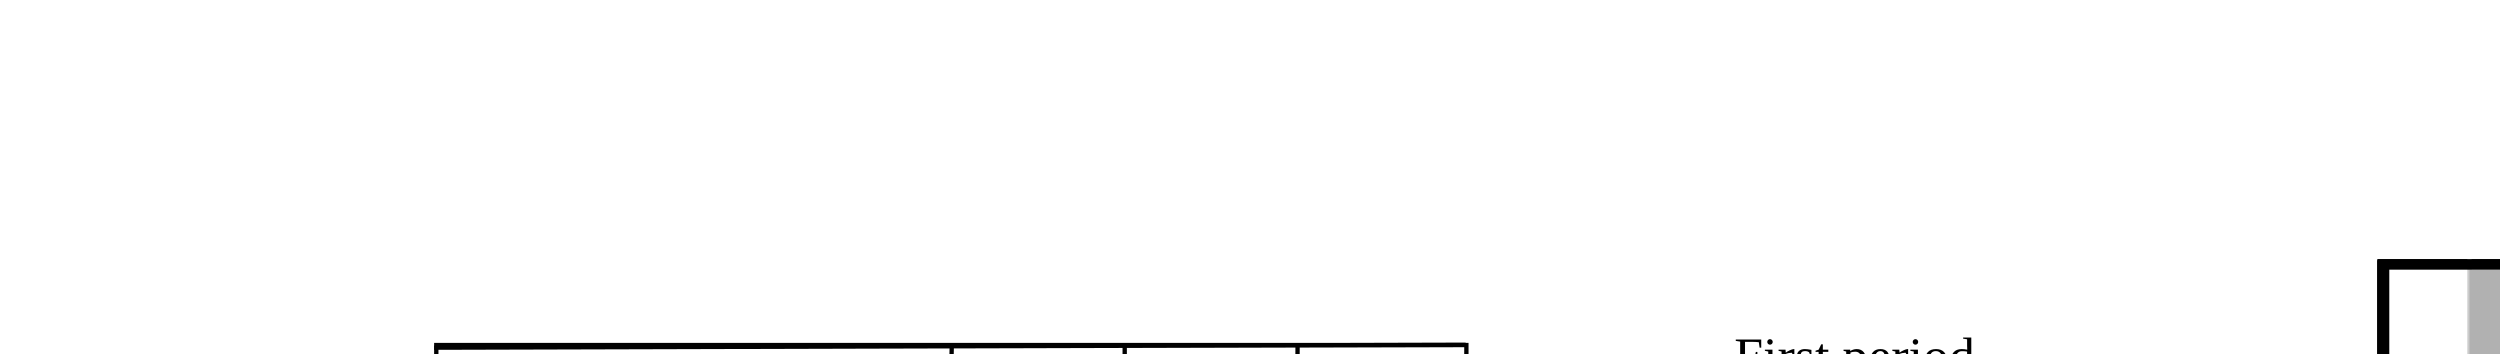
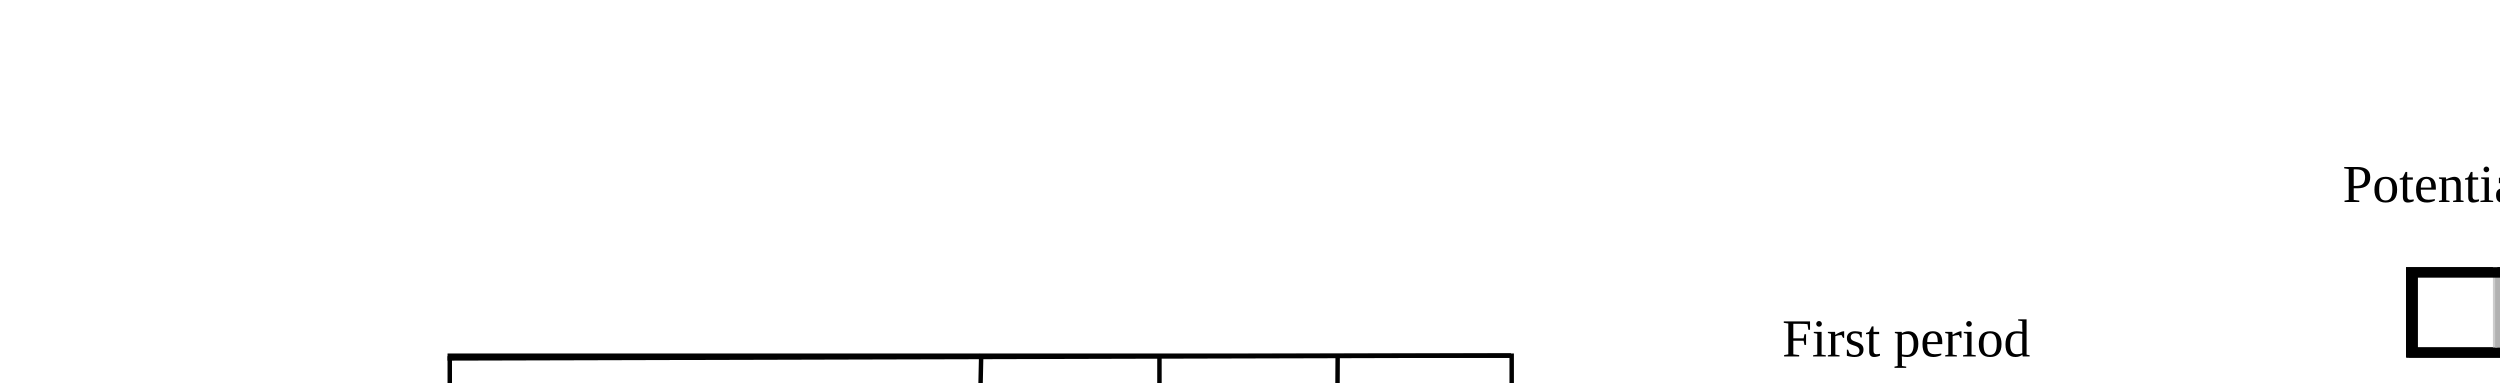
<svg xmlns="http://www.w3.org/2000/svg" xmlns:ns1="http://latexdraw.sourceforge.net/namespaces/latexdraw" version="1.1" baseProfile="full">
  <g>
-     <g ns1:type="text" id="id1920336068" fill="black" ns1:position="bl">
-       <text x="401.263" y="86.42">First period</text>
+     <g ns1:type="text" id="id2102976983" fill="black" ns1:position="bl">
+       <text x="400.0" y="80.0">First period</text>
    </g>
-     <g ns1:type="text" id="id1341158442" fill="black" ns1:position="bl">
-       <text x="380.0" y="139.259">Second period</text>
+     <g ns1:type="text" id="id686250939" fill="black" ns1:position="bl">
+       <text x="380.0" y="120.0">Second period</text>
    </g>
-     <g ns1:type="rectangle" id="id1174514838">
-       <rect x="551.103" y="61.0" width="126.502" height="24.42" ns1:borderPos="outer" stroke-width="2.0" stroke="black" fill="none" />
+     <g ns1:type="rectangle" id="id535956233">
+       <rect x="541.0" y="61.0" width="118.87" height="18.0" ns1:borderPos="outer" stroke-width="2.0" stroke="black" fill="none" />
    </g>
-     <g ns1:type="rectangle" id="id1366132206">
-       <rect x="551.103" y="61.0" width="126.502" height="24.42" ns1:borderPos="outer" stroke-width="2.0" stroke="black" fill="none" />
+     <g ns1:type="rectangle" id="id934702769">
+       <rect x="541.0" y="61.0" width="118.87" height="18.0" ns1:borderPos="outer" stroke-width="2.0" stroke="black" fill="none" />
    </g>
-     <g ns1:type="rectangle" id="id1184899518">
-       <rect x="551.103" y="113.84" width="126.502" height="24.42" ns1:borderPos="outer" stroke-width="2.0" stroke="black" fill="none" />
+     <g ns1:type="rectangle" id="id298913964">
+       <rect x="541.0" y="101.0" width="118.87" height="18.0" ns1:borderPos="outer" stroke-width="2.0" stroke="black" fill="none" />
    </g>
-     <g ns1:type="joinedLines" id="id1573326751">
-       <polyline points="592.629,86.42 592.629,60.0 " stroke-width="1.0" stroke="#cccccc" ns1:rotationAngle="0.0" />
+     <g ns1:type="joinedLines" id="id1357716688">
+       <polyline points="580.0,80.0 580.0,60.0 " stroke-width="1.0" stroke="#cccccc" ns1:rotationAngle="0.0" />
    </g>
-     <g ns1:type="joinedLines" id="id165301307">
-       <polyline points="571.366,86.42 571.366,60.0 " stroke-width="1.0" stroke="#cccccc" ns1:rotationAngle="0.0" />
+     <g ns1:type="joinedLines" id="id1836286017">
+       <polyline points="560.0,80.0 560.0,60.0 " stroke-width="1.0" stroke="#cccccc" ns1:rotationAngle="0.0" />
    </g>
-     <g ns1:type="joinedLines" id="id1751778248">
-       <polyline points="613.892,86.42 613.892,60.0 " stroke-width="1.0" stroke="#cccccc" ns1:rotationAngle="0.0" />
+     <g ns1:type="joinedLines" id="id488752840">
+       <polyline points="600.0,80.0 600.0,60.0 " stroke-width="1.0" stroke="#cccccc" ns1:rotationAngle="0.0" />
    </g>
-     <g ns1:type="joinedLines" id="id236774829">
-       <polyline points="677.681,86.42 677.681,60.0 " stroke-width="1.0" stroke="#cccccc" ns1:rotationAngle="0.0" />
+     <g ns1:type="joinedLines" id="id542073648">
+       <polyline points="660.0,80.0 660.0,60.0 " stroke-width="1.0" stroke="#cccccc" ns1:rotationAngle="0.0" />
    </g>
-     <g ns1:type="joinedLines" id="id423361955">
-       <polyline points="656.418,139.259 656.418,112.84 " stroke-width="1.0" stroke="#cccccc" ns1:rotationAngle="0.0" />
+     <g ns1:type="joinedLines" id="id1502592014">
+       <polyline points="640.0,120.0 640.0,100.0 " stroke-width="1.0" stroke="#cccccc" ns1:rotationAngle="0.0" />
    </g>
-     <g ns1:type="joinedLines" id="id1135183487">
-       <polyline points="635.155,139.259 635.155,112.84 " stroke-width="1.0" stroke="#cccccc" ns1:rotationAngle="0.0" />
+     <g ns1:type="joinedLines" id="id782669212">
+       <polyline points="620.0,120.0 620.0,100.0 " stroke-width="1.0" stroke="#cccccc" ns1:rotationAngle="0.0" />
    </g>
-     <g ns1:type="joinedLines" id="id446816162">
-       <polyline points="613.892,139.259 613.892,112.84 " stroke-width="1.0" stroke="#cccccc" ns1:rotationAngle="0.0" />
+     <g ns1:type="joinedLines" id="id1881740701">
+       <polyline points="600.0,120.0 600.0,100.0 " stroke-width="1.0" stroke="#cccccc" ns1:rotationAngle="0.0" />
    </g>
-     <g ns1:type="joinedLines" id="id907972976">
-       <polyline points="592.629,139.259 592.629,112.84 " stroke-width="1.0" stroke="#cccccc" ns1:rotationAngle="0.0" />
+     <g ns1:type="joinedLines" id="id2099097351">
+       <polyline points="580.0,120.0 580.0,100.0 " stroke-width="1.0" stroke="#cccccc" ns1:rotationAngle="0.0" />
    </g>
-     <g ns1:type="joinedLines" id="id1905255795">
-       <polyline points="571.366,139.259 571.366,112.84 " stroke-width="1.0" stroke="#cccccc" ns1:rotationAngle="0.0" />
+     <g ns1:type="joinedLines" id="id73760552">
+       <polyline points="560.0,120.0 560.0,100.0 " stroke-width="1.0" stroke="#cccccc" ns1:rotationAngle="0.0" />
    </g>
-     <g ns1:type="rectangle" id="id1361282687">
-       <rect x="551.103" y="113.84" width="126.502" height="24.42" ns1:borderPos="outer" stroke-width="2.0" stroke="black" fill="none" />
+     <g ns1:type="rectangle" id="id494191919">
+       <rect x="541.0" y="101.0" width="118.87" height="18.0" ns1:borderPos="outer" stroke-width="2.0" stroke="black" fill="none" />
    </g>
-     <g ns1:type="rectangle" id="id29691092">
-       <rect x="551.103" y="61.0" width="126.502" height="24.42" ns1:borderPos="outer" stroke-width="2.0" stroke="black" fill="none" />
+     <g ns1:type="rectangle" id="id1323646839">
+       <rect x="541.0" y="61.0" width="118.87" height="18.0" ns1:borderPos="outer" stroke-width="2.0" stroke="black" fill="none" />
    </g>
-     <g ns1:type="rectangle" id="id2145158109">
-       <rect x="592.657" y="62.848" width="20.735" height="21.096" ns1:borderPos="outer" stroke-width="1.0" stroke="#b1b1b1" fill="#b1b1b1" />
+     <g ns1:type="rectangle" id="id840699891">
+       <rect x="580.056" y="62.278" width="19.444" height="15.222" ns1:borderPos="outer" stroke-width="1.0" stroke="#b1b1b1" fill="#b1b1b1" />
    </g>
-     <g ns1:type="rectangle" id="id669589577">
-       <rect x="571.866" y="62.848" width="20.735" height="21.54" ns1:borderPos="outer" stroke-width="1.0" stroke="#b1b1b1" fill="#b1b1b1" />
+     <g ns1:type="rectangle" id="id600852591">
+       <rect x="560.5" y="62.278" width="19.444" height="15.222" ns1:borderPos="outer" stroke-width="1.0" stroke="#b1b1b1" fill="#b1b1b1" />
    </g>
-     <g ns1:type="rectangle" id="id22075460">
-       <rect x="552.257" y="115.981" width="18.137" height="20.429" ns1:borderPos="outer" stroke-width="1.0" stroke="#b1b1b1" fill="#b1b1b1" />
+     <g ns1:type="rectangle" id="id1418176347">
+       <rect x="542.056" y="102.5" width="17" height="15.222" ns1:borderPos="outer" stroke-width="1.0" stroke="#b1b1b1" fill="#b1b1b1" />
    </g>
-     <g ns1:type="rectangle" id="id2027326270">
-       <rect x="614.865" y="115.101" width="19.318" height="21.016" ns1:borderPos="outer" stroke-width="1.0" stroke="#b1b1b1" fill="#b1b1b1" />
+     <g ns1:type="rectangle" id="id1900155877">
+       <rect x="600.944" y="101.833" width="18.111" height="15.667" ns1:borderPos="outer" stroke-width="1.0" stroke="#b1b1b1" fill="#b1b1b1" />
    </g>
-     <g ns1:type="joinedLines" id="id772677106">
-       <polyline points="613.656,86.713 613.656,60.294 " stroke-width="1.0" stroke="#cccccc" ns1:rotationAngle="0.0" />
+     <g ns1:type="joinedLines" id="id1327176800">
+       <polyline points="599.778,80.222 599.778,60.222 " stroke-width="1.0" stroke="#cccccc" ns1:rotationAngle="0.0" />
    </g>
-     <g ns1:type="rectangle" id="id1824939921">
-       <rect x="551.103" y="61.294" width="126.502" height="24.42" ns1:borderPos="outer" stroke-width="2.0" stroke="black" fill="none" />
+     <g ns1:type="rectangle" id="id1969139557">
+       <rect x="541.0" y="61.222" width="118.87" height="18.0" ns1:borderPos="outer" stroke-width="2.0" stroke="black" fill="none" />
    </g>
-     <g ns1:type="rectangle" id="id1082376150">
-       <rect x="551.103" y="61.294" width="126.502" height="24.42" ns1:borderPos="outer" stroke-width="2.0" stroke="black" fill="none" />
+     <g ns1:type="rectangle" id="id494821881">
+       <rect x="541.0" y="61.222" width="118.87" height="18.0" ns1:borderPos="outer" stroke-width="2.0" stroke="black" fill="none" />
    </g>
-     <g ns1:type="joinedLines" id="id328280037">
-       <polyline points="635.155,138.085 635.155,114.014 " stroke-width="1.0" stroke="#cccccc" ns1:rotationAngle="0.0" />
+     <g ns1:type="joinedLines" id="id912061269">
+       <polyline points="620,119.111 620,100.889 " stroke-width="1.0" stroke="#cccccc" ns1:rotationAngle="0.0" />
    </g>
-     <g ns1:type="joinedLines" id="id913757546">
-       <polyline points="635.155,87.3 635.155,60.881 " stroke-width="1.0" stroke="#cccccc" ns1:rotationAngle="0.0" />
+     <g ns1:type="joinedLines" id="id1470631370">
+       <polyline points="620,80.667 620,60.667 " stroke-width="1.0" stroke="#cccccc" ns1:rotationAngle="0.0" />
    </g>
-     <g ns1:type="rectangle" id="id1330425559">
-       <rect x="551.34" y="61.294" width="126.502" height="24.42" ns1:borderPos="outer" stroke-width="2.0" stroke="black" fill="none" />
+     <g ns1:type="rectangle" id="id500127127">
+       <rect x="541.222" y="61.222" width="118.87" height="18.0" ns1:borderPos="outer" stroke-width="2.0" stroke="black" fill="none" />
    </g>
-     <g ns1:type="rectangle" id="id298815320">
-       <rect x="551.34" y="113.84" width="126.502" height="24.42" ns1:borderPos="outer" stroke-width="2.0" stroke="black" fill="none" />
+     <g ns1:type="rectangle" id="id1888076808">
+       <rect x="541.222" y="101.0" width="118.87" height="18.0" ns1:borderPos="outer" stroke-width="2.0" stroke="black" fill="none" />
    </g>
-     <g ns1:type="rectangle" id="id773779510">
-       <rect x="655.5" y="63.142" width="20.735" height="20.429" ns1:borderPos="outer" stroke-width="1.0" stroke="#b1b1b1" fill="#b1b1b1" />
+     <g ns1:type="rectangle" id="id1852287966">
+       <rect x="639.167" y="62.5" width="19.444" height="15.222" ns1:borderPos="outer" stroke-width="1.0" stroke="#b1b1b1" fill="#b1b1b1" />
    </g>
-     <g ns1:type="joinedLines" id="id1149196734">
-       <polyline points="592.629,86.126 592.157,63.229 " stroke-width="1.0" stroke="#cccccc" ns1:rotationAngle="0.0" />
+     <g ns1:type="joinedLines" id="id1213833679">
+       <polyline points="580.0,79.778 579.556,62.444 " stroke-width="1.0" stroke="#cccccc" ns1:rotationAngle="0.0" />
    </g>
-     <g ns1:type="rectangle" id="id1873152385">
-       <rect x="551.812" y="61.294" width="126.058" height="24.42" ns1:borderPos="outer" stroke-width="2.0" stroke="black" fill="none" />
+     <g ns1:type="rectangle" id="id241900726">
+       <rect x="541.667" y="61.222" width="118.87" height="18.0" ns1:borderPos="outer" stroke-width="2.0" stroke="black" fill="none" />
    </g>
-     <g ns1:type="rectangle" id="id1160629717">
-       <rect x="656.918" y="115.688" width="19.318" height="21.016" ns1:borderPos="outer" stroke-width="1.0" stroke="#b1b1b1" fill="#b1b1b1" />
+     <g ns1:type="rectangle" id="id1833387250">
+       <rect x="640.5" y="102.278" width="18.111" height="15.667" ns1:borderPos="outer" stroke-width="1.0" stroke="#b1b1b1" fill="#b1b1b1" />
    </g>
-     <g ns1:type="rectangle" id="id709478908">
-       <rect x="551.34" y="113.84" width="126.502" height="24.42" ns1:borderPos="outer" stroke-width="2.0" stroke="black" fill="none" />
+     <g ns1:type="rectangle" id="id299126880">
+       <rect x="541.222" y="101.0" width="118.87" height="18.0" ns1:borderPos="outer" stroke-width="2.0" stroke="black" fill="none" />
    </g>
-     <g ns1:type="rectangle" id="id1958241440">
+     <g ns1:type="joinedLines" id="id126856501">
+       <polyline points="608.667,59.556 608.667,48.444 " stroke-width="1.0" stroke="#010101" ns1:rotationAngle="0.0" marker-start="url(#arrow0-126856501)" />
+     </g>
+     <g ns1:type="text" id="id1958462129" fill="#010101" ns1:position="bl">
+       <text x="525.778" y="45.333">Potential = $3$</text>
+     </g>
+     <g ns1:type="rectangle" id="id815096355">
      <rect x="100.944" y="79.833" width="238.333" height="40.333" ns1:borderPos="outer" stroke-width="1.0" stroke="#010101" fill="none" />
    </g>
-     <g ns1:type="text" id="id1503031786" fill="black" ns1:position="bl">
+     <g ns1:type="text" id="id1925714681" fill="black" ns1:position="bl">
      <text x="102.444" y="106.444">Delays ($d_i$)</text>
    </g>
-     <g ns1:type="joinedLines" id="id1857852188">
+     <g ns1:type="joinedLines" id="id537096726">
      <polyline points="300,120.323 300.222,79.677 " stroke-width="1.0" stroke="#010101" ns1:rotationAngle="0.0" />
    </g>
-     <g ns1:type="joinedLines" id="id456478380">
+     <g ns1:type="joinedLines" id="id255093393">
      <polyline points="260.222,79.791 260.222,120.209 " stroke-width="1.0" stroke="#010101" ns1:rotationAngle="0.0" />
    </g>
-     <g ns1:type="joinedLines" id="id2078813254">
+     <g ns1:type="joinedLines" id="id855880397">
      <polyline points="219.333,120.209 220.222,79.448 " stroke-width="1.0" stroke="#010101" ns1:rotationAngle="0.0" />
    </g>
-     <g ns1:type="joinedLines" id="id81782245">
+     <g ns1:type="joinedLines" id="id535185575">
      <polyline points="339.111,79.778 100.444,80.444 " stroke-width="1.0" stroke="#010101" ns1:rotationAngle="0.0" />
    </g>
-     <g ns1:type="text" id="id1027746497" fill="#010101" ns1:position="bl">
-       <text x="234.198" y="106.346">$2$</text>
+     <g ns1:type="text" id="id1660298900" fill="#010101" ns1:position="bl">
+       <text x="223.333" y="107.333">$2$</text>
    </g>
-     <g ns1:type="text" id="id533970412" fill="#010101" ns1:position="bl">
-       <text x="274.025" y="106.346">$3$</text>
+     <g ns1:type="text" id="id1312682140" fill="#010101" ns1:position="bl">
+       <text x="264.889" y="107.333">$3$</text>
    </g>
-     <g ns1:type="text" id="id1418418221" fill="#010101" ns1:position="bl">
-       <text x="314.37" y="106.37">$1$</text>
-     </g>
-     <g ns1:type="joinedLines" id="id1496992882">
-       <polyline points="624.74,88.576 667.266,112.3 " stroke-width="0.5" stroke="#00ff0d" ns1:rotationAngle="0.0" marker-start="url(#arrow0-1496992882)" marker-end="url(#arrow1-1496992882)" />
-     </g>
-     <g ns1:type="joinedLines" id="id982656068">
-       <polyline points="623.439,88.576 560.518,110.683 " stroke-width="0.5" stroke="#00ff0d" ns1:rotationAngle="0.0" marker-start="url(#arrow0-982656068)" marker-end="url(#arrow1-982656068)" />
-     </g>
-     <g ns1:type="joinedLines" id="id1578993233">
-       <polyline points="623.873,90.642 646.776,113.086 " stroke-width="0.5" stroke="red" ns1:rotationAngle="0.0" marker-start="url(#arrow0-1578993233)" marker-end="url(#arrow1-1578993233)" />
-     </g>
-     <g ns1:type="text" id="id1124380467" fill="black" ns1:position="bl">
-       <text x="565.329" y="104.033">$3$</text>
-     </g>
-     <g ns1:type="text" id="id155312650" fill="#010101" ns1:position="bl">
-       <text x="650.905" y="103.381">$2$</text>
-     </g>
-     <g ns1:type="text" id="id1627923211" fill="#010101" ns1:position="bl">
-       <text x="621.554" y="110.169">$1$</text>
-     </g>
-     <g ns1:type="rectangle" id="id1131165887">
-       <rect x="551.145" y="61.071" width="126.502" height="24.42" ns1:borderPos="outer" stroke-width="2.0" stroke="black" fill="none" />
-     </g>
-     <g ns1:type="joinedLines" id="id1163942734">
-       <polyline points="626.189,85.684 634.11,78.686 " stroke-width="0.5" stroke="#303030" ns1:rotationAngle="-0.7797709084533875" />
-     </g>
-     <g ns1:type="joinedLines" id="id951751484">
-       <polyline points="614.229,79.377 634.148,62.378 " stroke-width="0.5" stroke="#303030" ns1:rotationAngle="-0.7797709084533875" />
-     </g>
-     <g ns1:type="joinedLines" id="id1516174475">
-       <polyline points="614.694,70.49 625.724,61.239 " stroke-width="0.5" stroke="#303030" ns1:rotationAngle="-0.7797709084533875" />
-     </g>
-     <g ns1:type="joinedLines" id="id235454087">
-       <polyline points="618.751,83.739 634.694,69.147 " stroke-width="0.5" stroke="#303030" ns1:rotationAngle="-0.7913840493505407" />
+     <g ns1:type="text" id="id128338383" fill="#010101" ns1:position="bl">
+       <text x="306.222" y="107.111">$6$</text>
    </g>
  </g>
  <defs>
-     <marker overflow="visible" orient="auto" id="arrow0-1496992882">
-       <path d="M 0.0 0.0 L 10.208 3.646 L 10.208 0.0 L 10.208 -3.646 z " ns1:arrSizeNum="2.0" fill="#00ff0d" />
-     </marker>
-     <marker overflow="visible" orient="auto" id="arrow1-1496992882">
-       <path d="M 0.0 0.0 L -10.208 3.646 L -10.208 0.0 L -10.208 -3.646 z " ns1:arrSizeNum="2.0" fill="#00ff0d" />
-     </marker>
-     <marker overflow="visible" orient="auto" id="arrow0-982656068">
-       <path d="M 0.0 0.0 L 10.208 3.646 L 10.208 0.0 L 10.208 -3.646 z " ns1:arrSizeNum="2.0" fill="#00ff0d" />
-     </marker>
-     <marker overflow="visible" orient="auto" id="arrow1-982656068">
-       <path d="M 0.0 0.0 L -10.208 3.646 L -10.208 0.0 L -10.208 -3.646 z " ns1:arrSizeNum="2.0" fill="#00ff0d" />
-     </marker>
-     <marker overflow="visible" orient="auto" id="arrow0-1578993233">
-       <path d="M 0.0 0.0 L 10.208 3.646 L 10.208 0.0 L 10.208 -3.646 z " ns1:arrSizeNum="2.0" fill="red" />
-     </marker>
-     <marker overflow="visible" orient="auto" id="arrow1-1578993233">
-       <path d="M 0.0 0.0 L -10.208 3.646 L -10.208 0.0 L -10.208 -3.646 z " ns1:arrSizeNum="2.0" fill="red" />
+     <marker overflow="visible" orient="auto" id="arrow0-126856501">
+       <path d="M 0.0 0.0 L 2.0 1.0 L 2.0 0.0 L 2.0 -1.0 z " ns1:arrSizeNum="1.0" fill="#010101" />
    </marker>
  </defs>
</svg>
